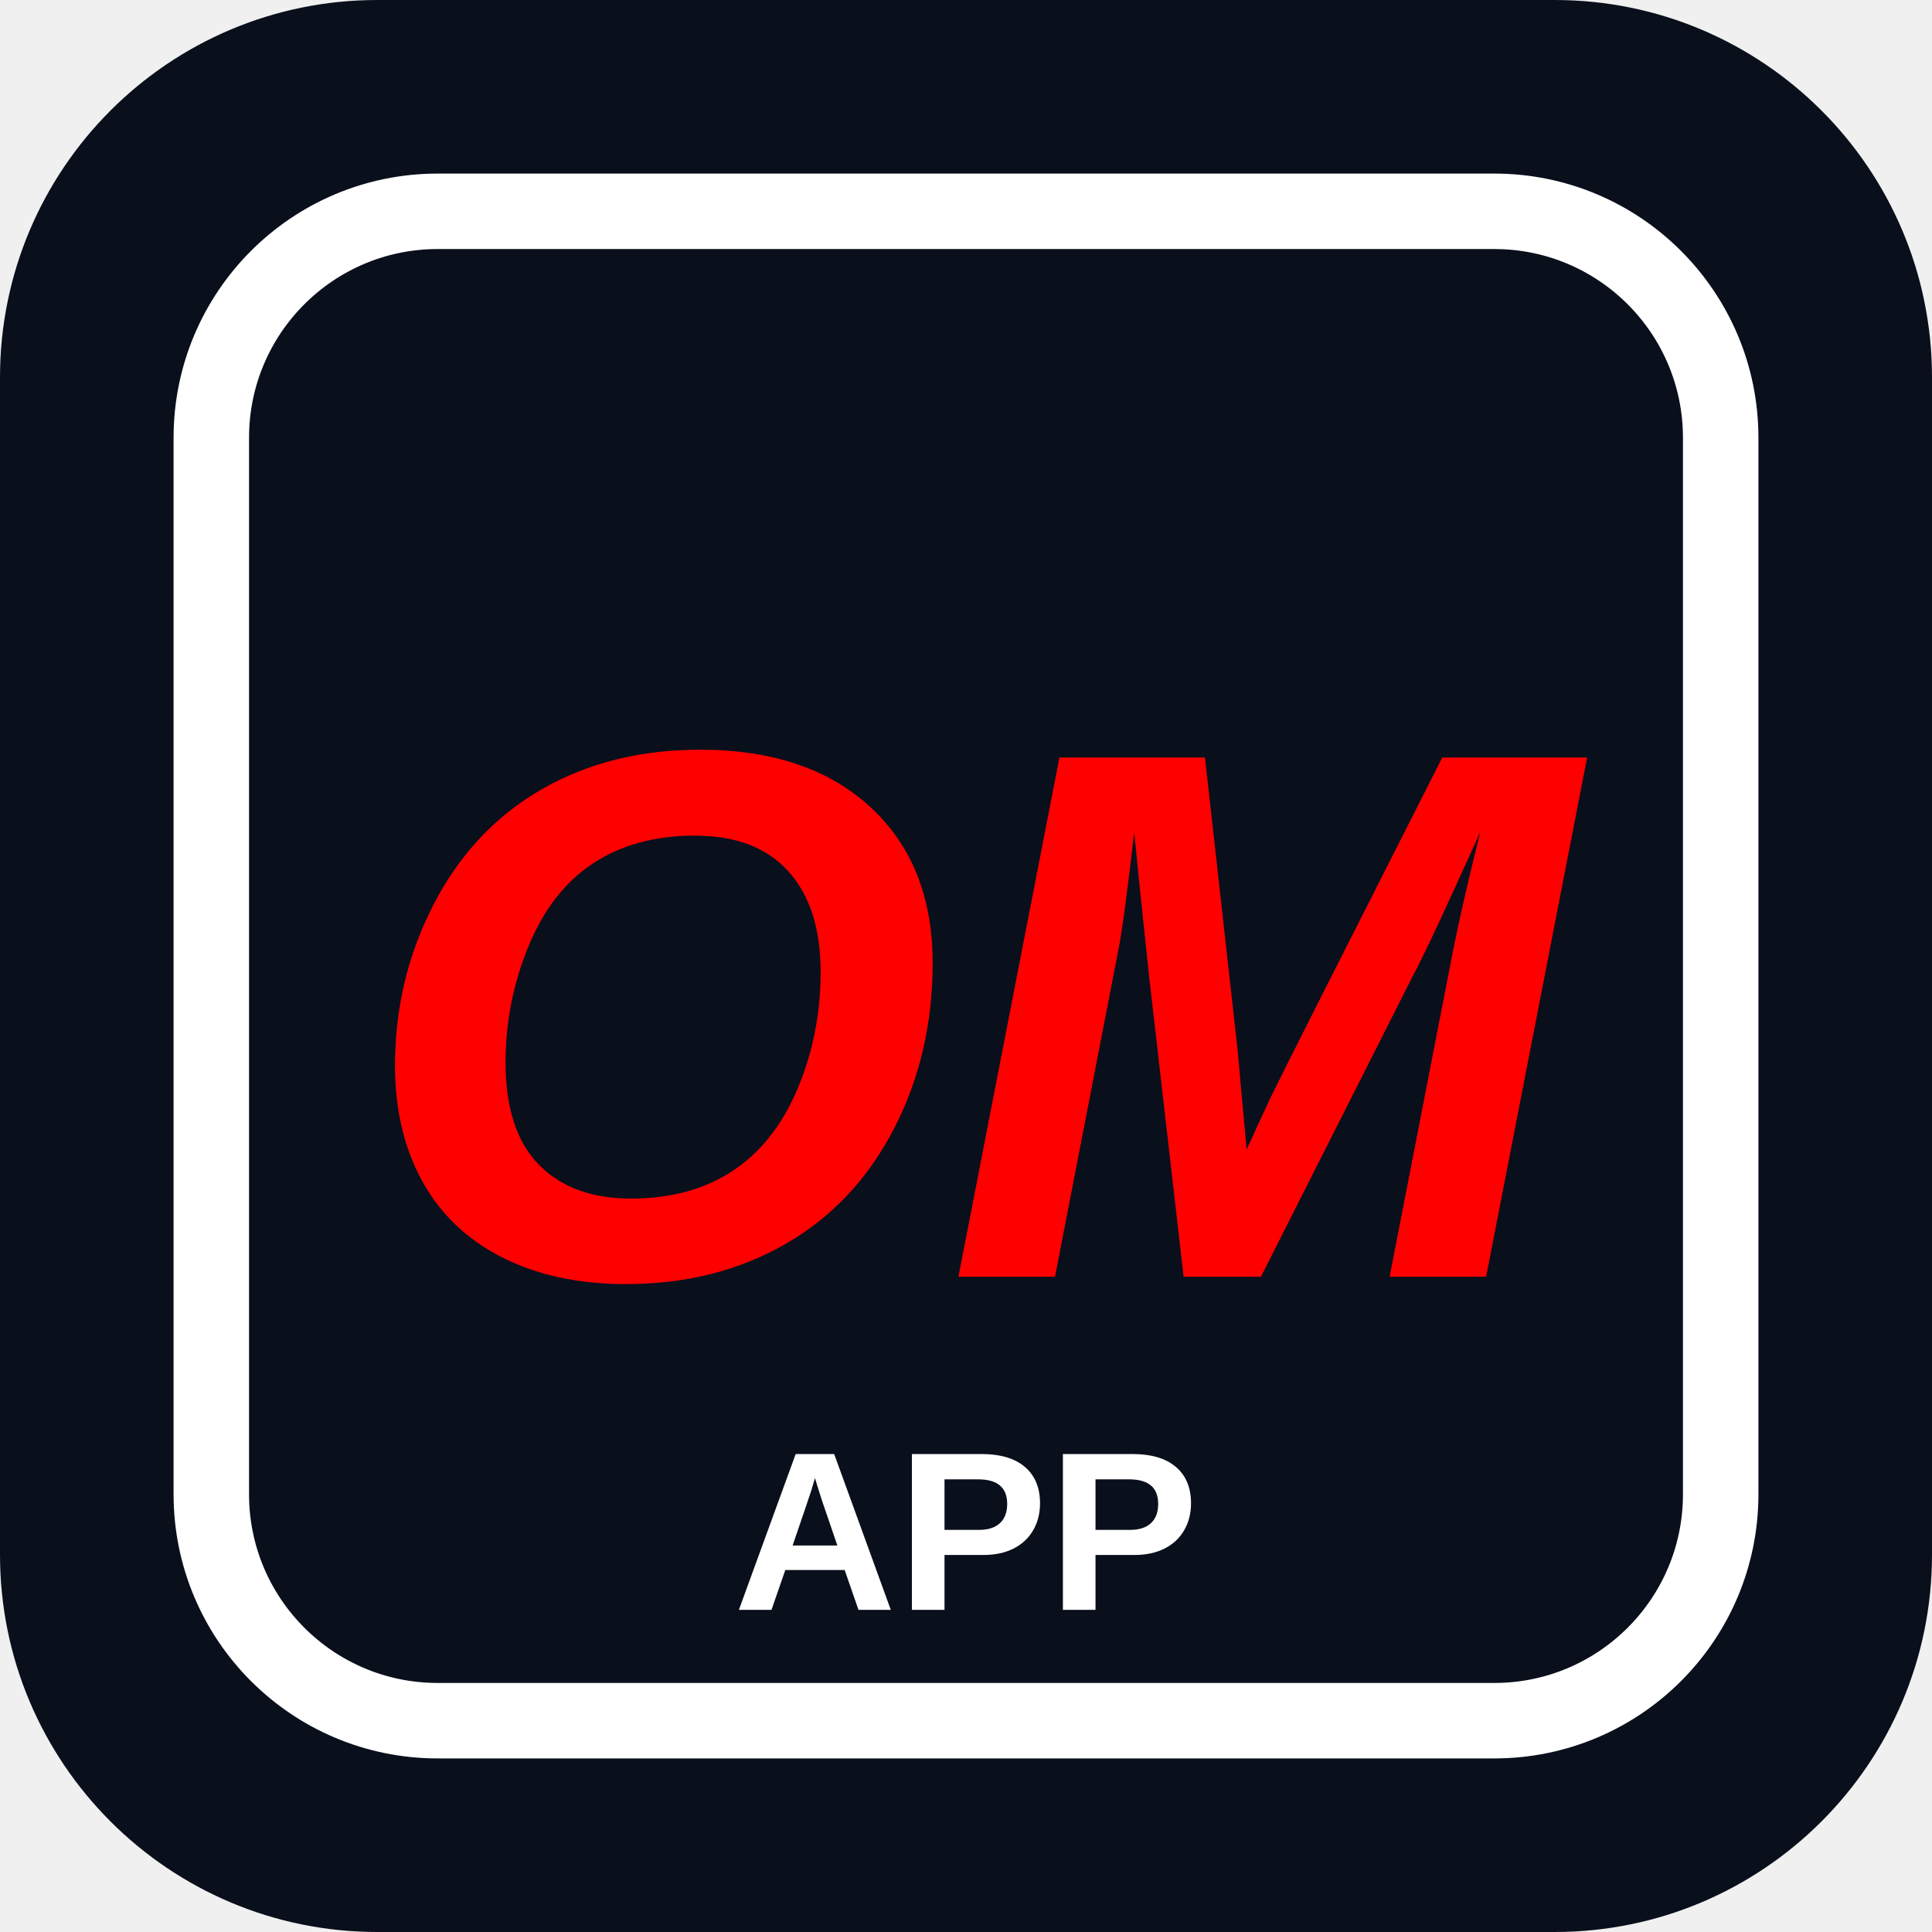
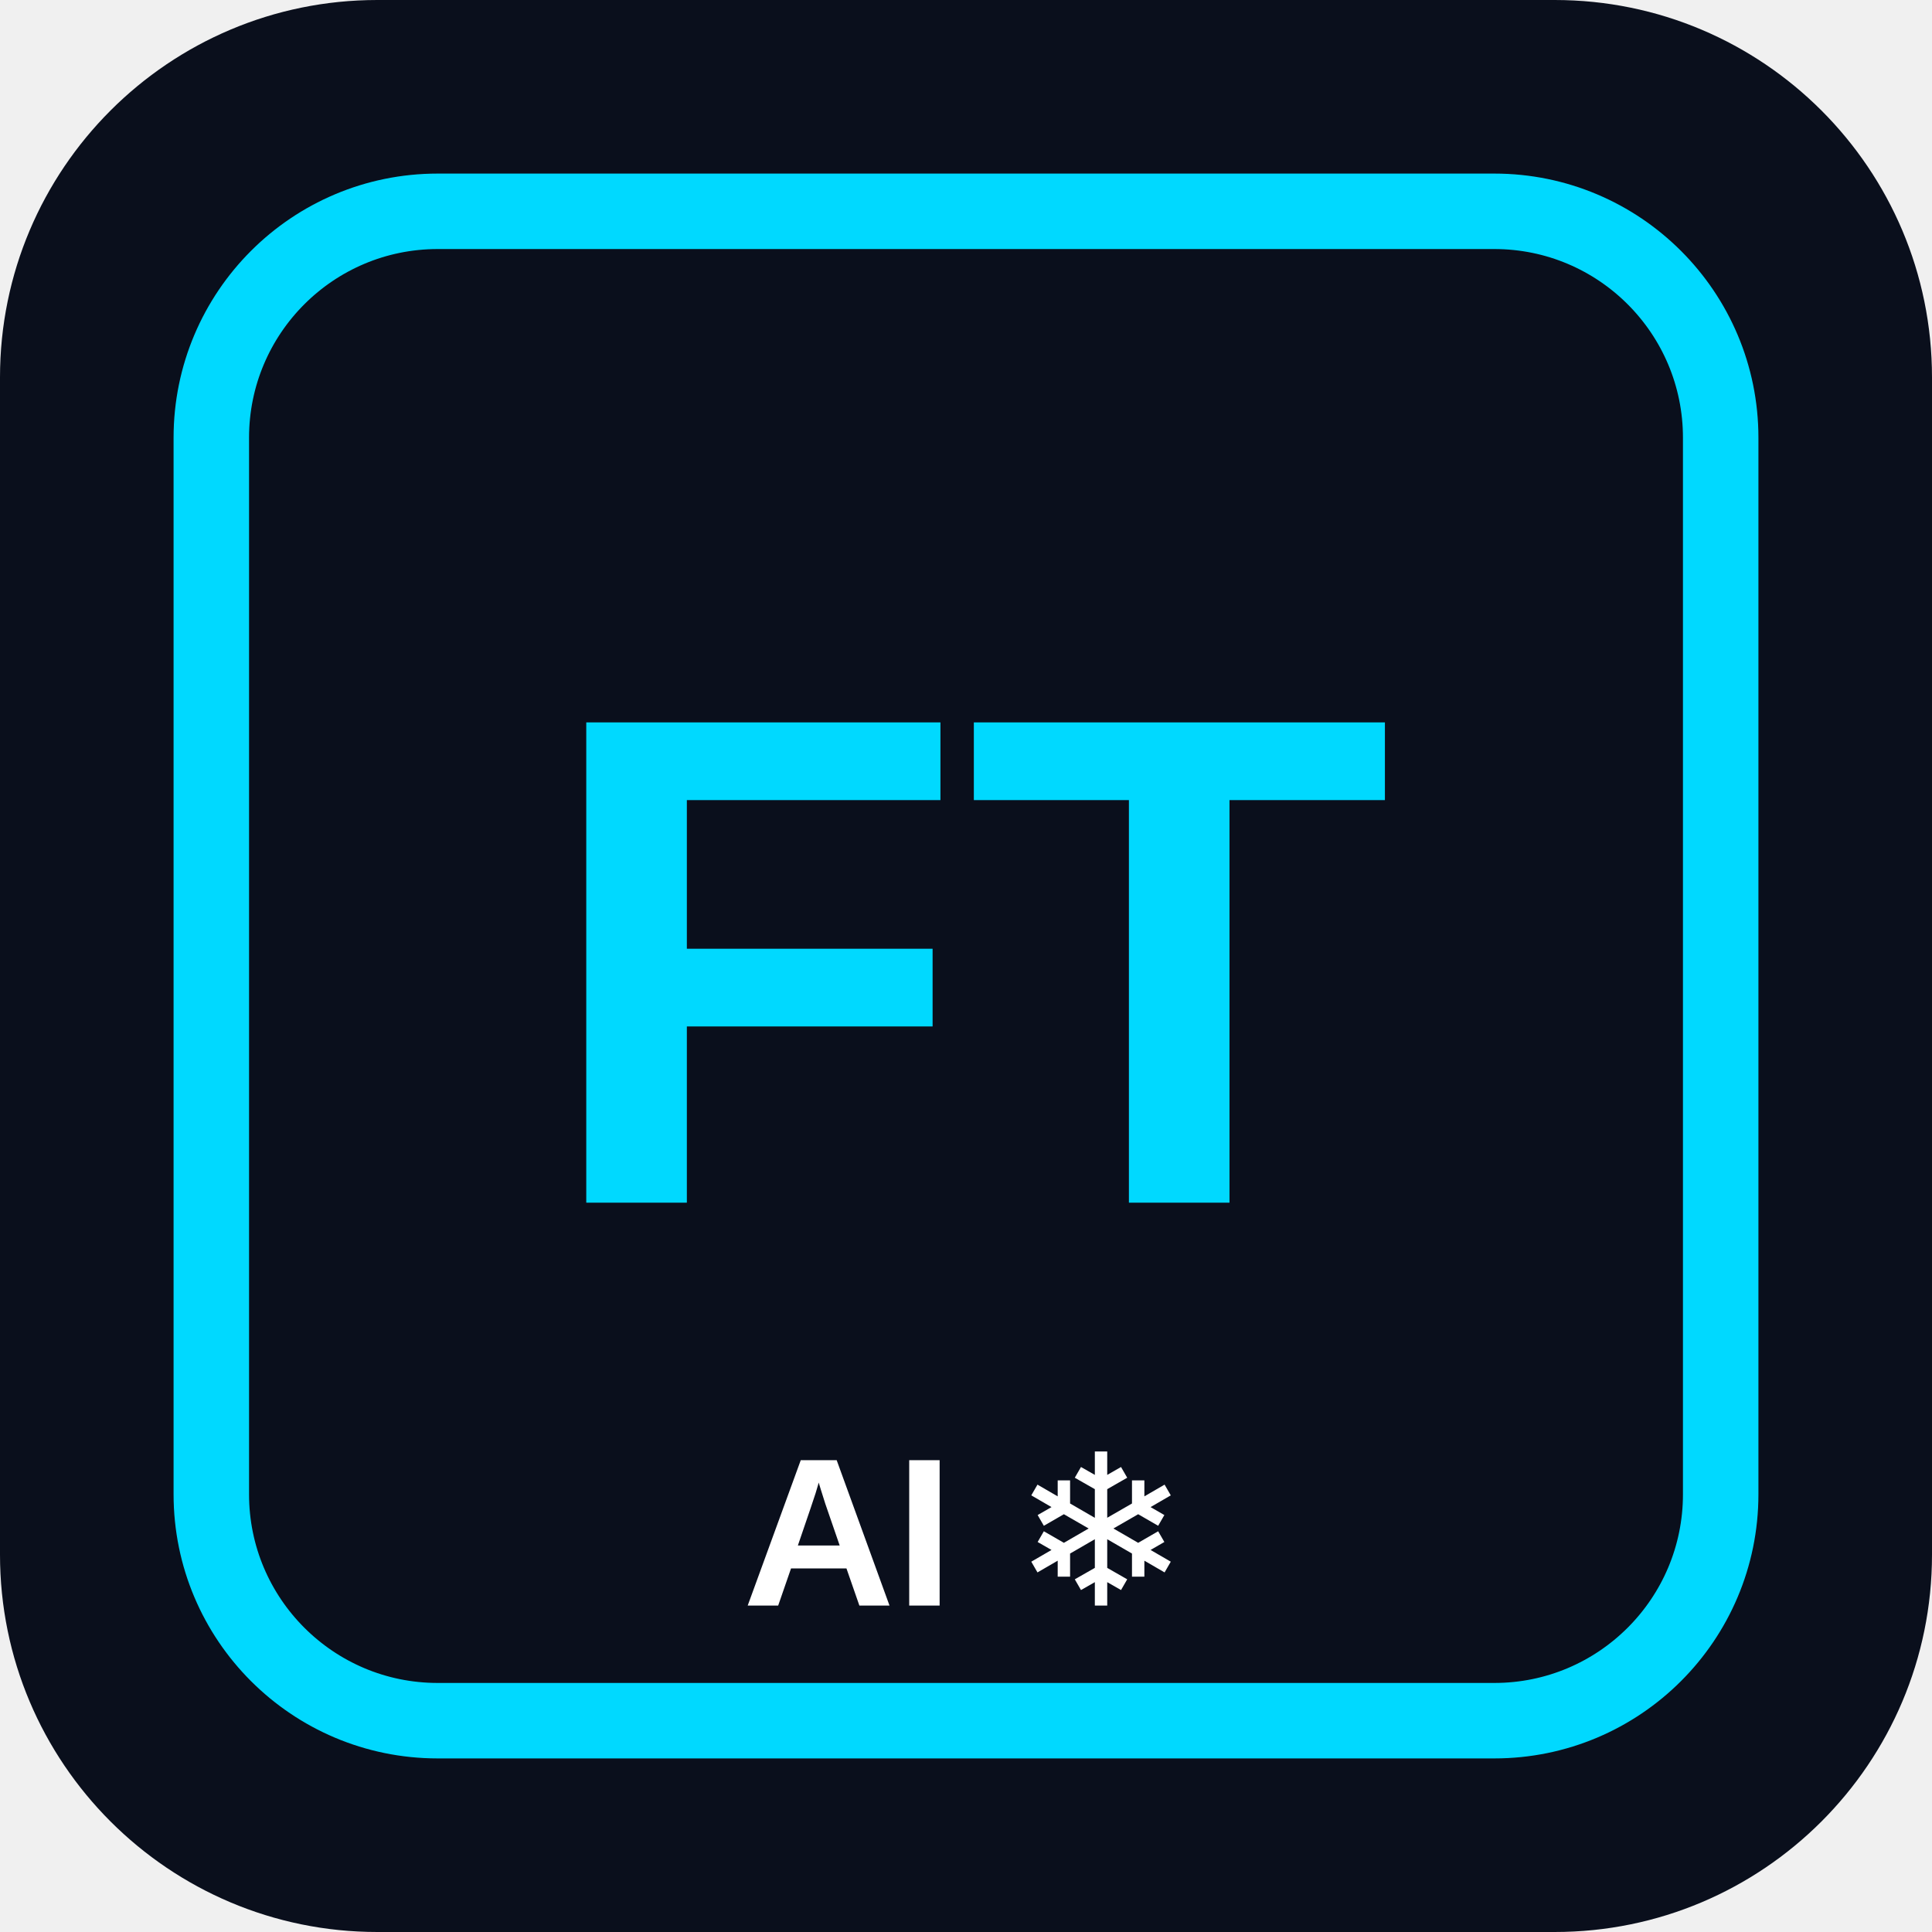
<svg xmlns="http://www.w3.org/2000/svg" viewBox="0 0 512 512">
  <rect width="512" height="512" rx="100" fill="#0A0F1C" />
-   <rect x="56" y="56" width="400" height="400" rx="60" fill="none" stroke="#FFFFFF" stroke-width="20" />
-   <text x="50%" y="55%" font-family="Arial, sans-serif" font-weight="bold" font-size="200" font-style="italic" fill="#FF0000" text-anchor="middle" dominant-baseline="middle">OM</text>
-   <text x="50%" y="80%" font-family="Arial, sans-serif" font-weight="bold" font-size="60" fill="#FFFFFF" text-anchor="middle" dominant-baseline="middle">APP</text>
+   <rect x="56" y="56" width="400" height="400" rx="60" fill="none" stroke="#00D9FF" stroke-width="20" />
+   <text x="50%" y="52%" font-family="Arial, sans-serif" font-weight="bold" font-size="185" fill="#00D9FF" text-anchor="middle" dominant-baseline="middle">FT</text>
+   <text x="50%" y="80%" font-family="Arial, sans-serif" font-weight="bold" font-size="56" fill="#FFFFFF" text-anchor="middle" dominant-baseline="middle">AI ❄</text>
</svg>
